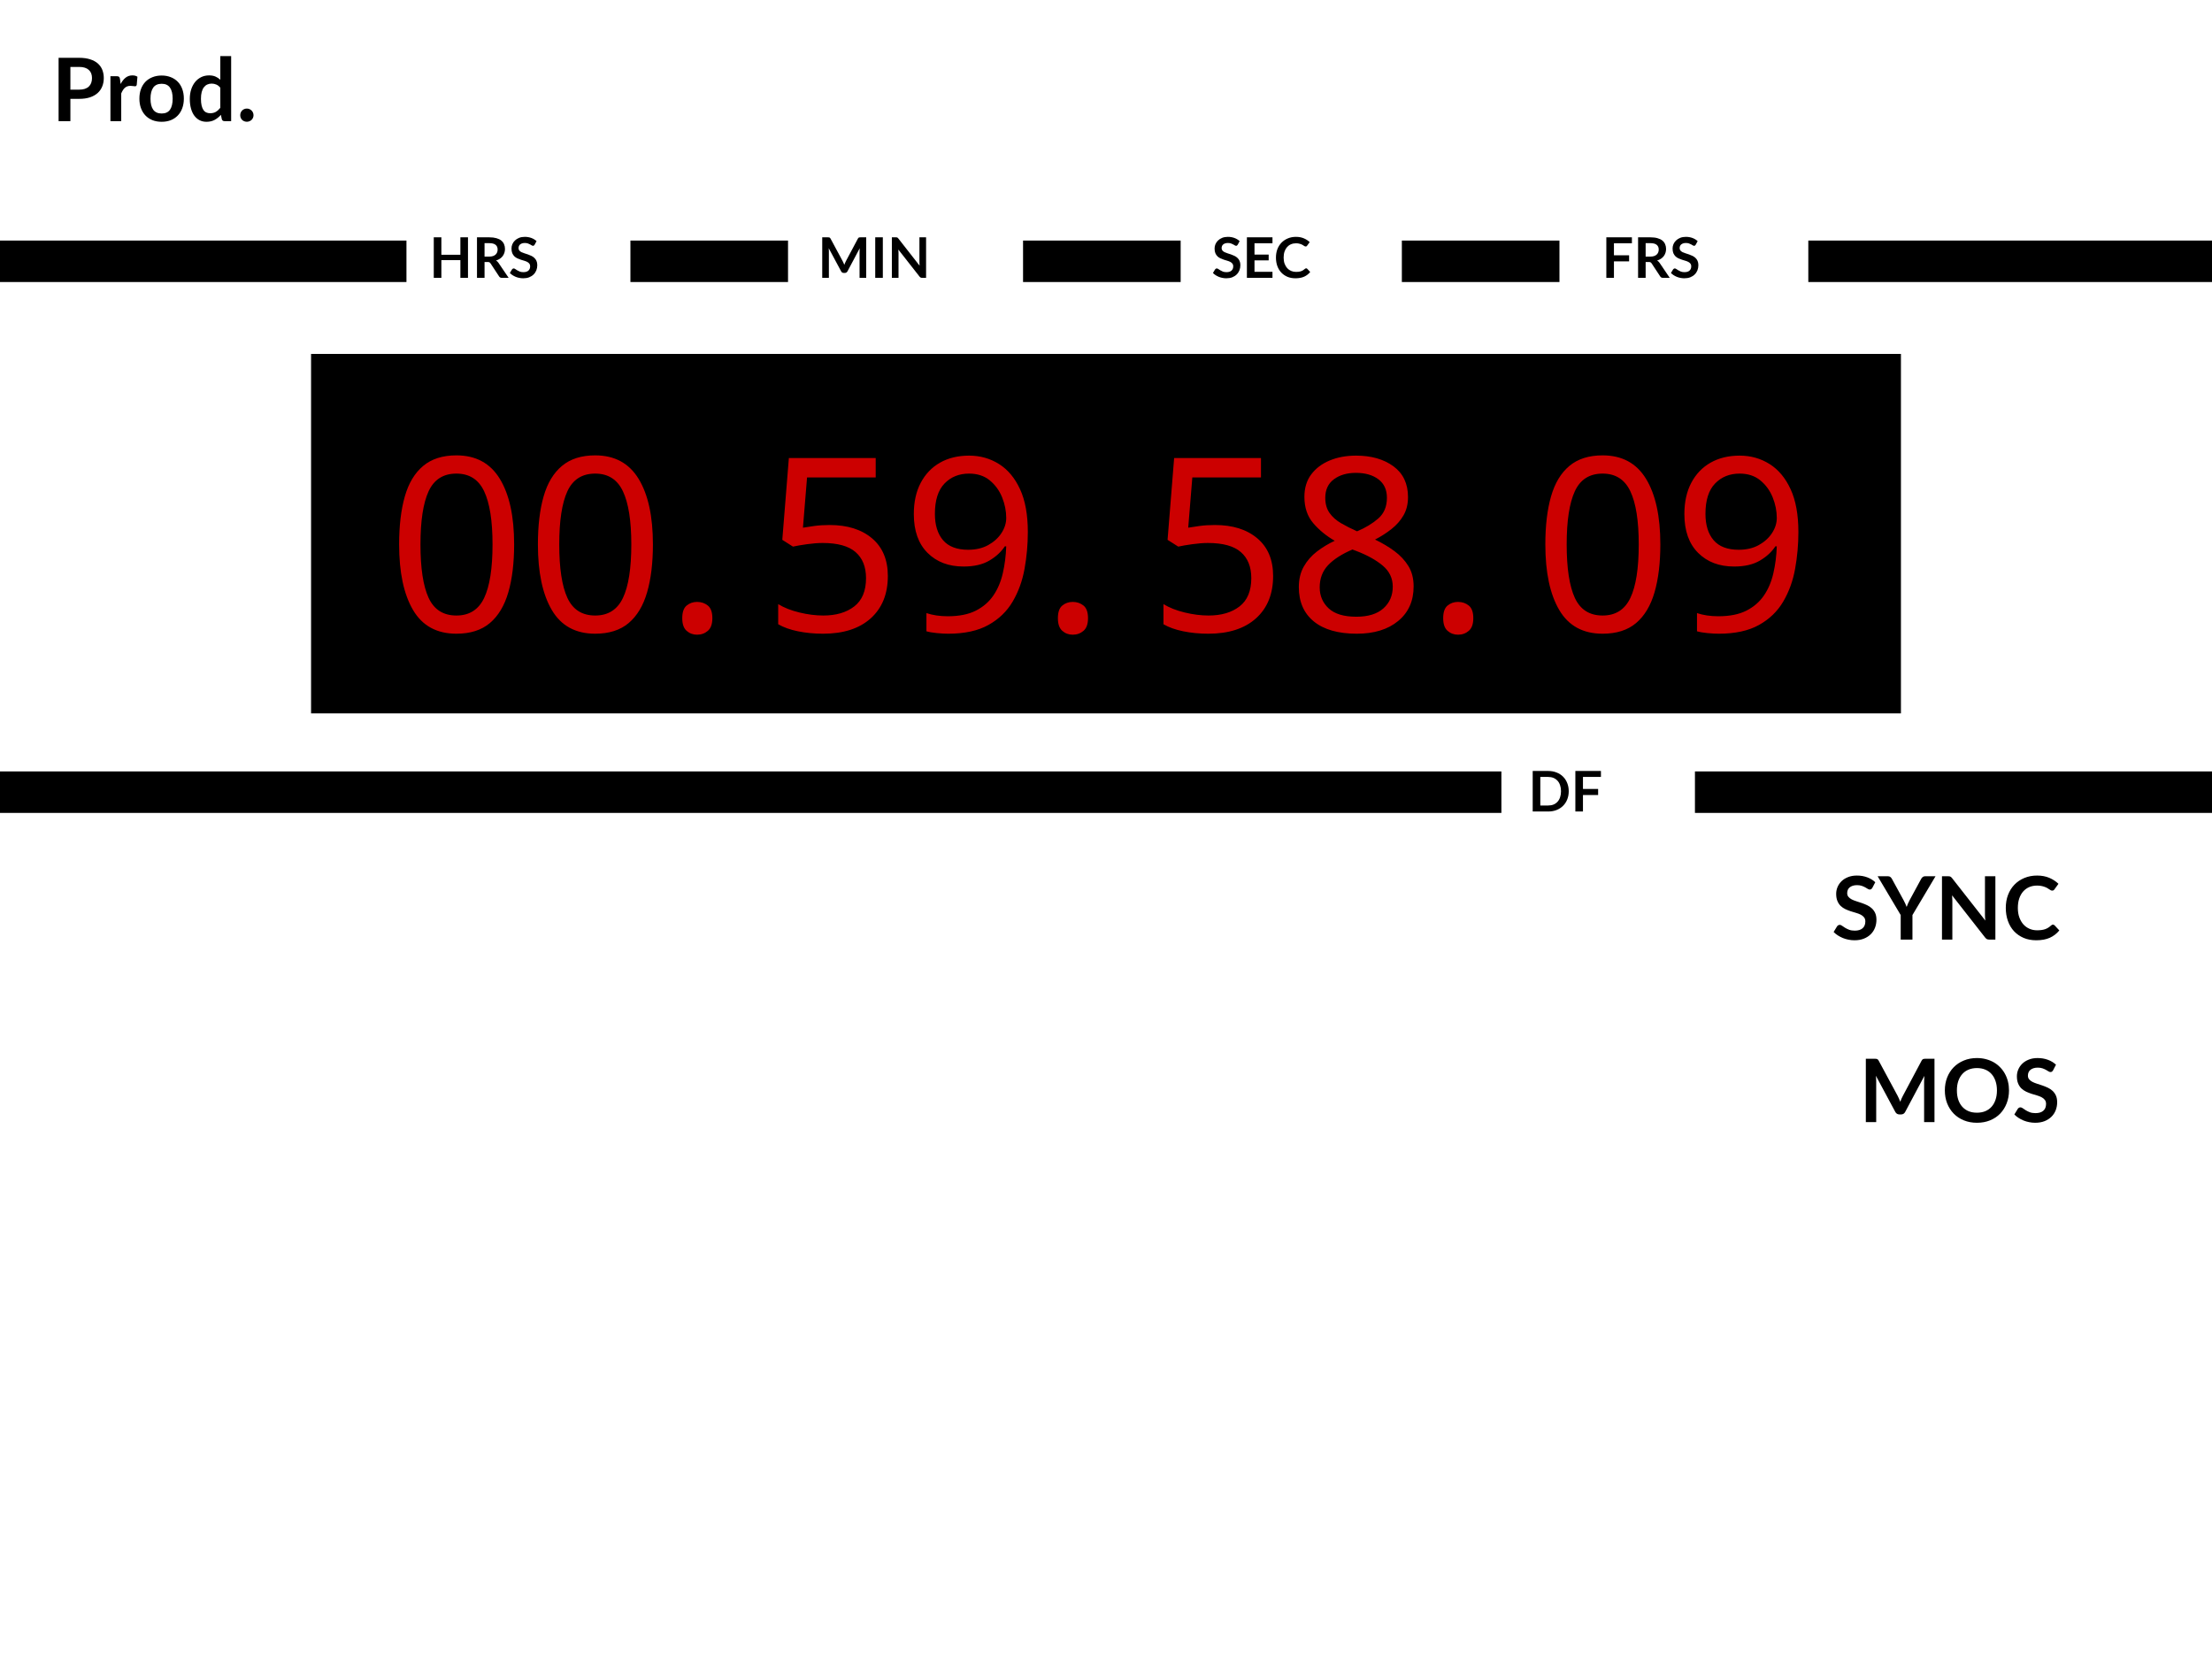
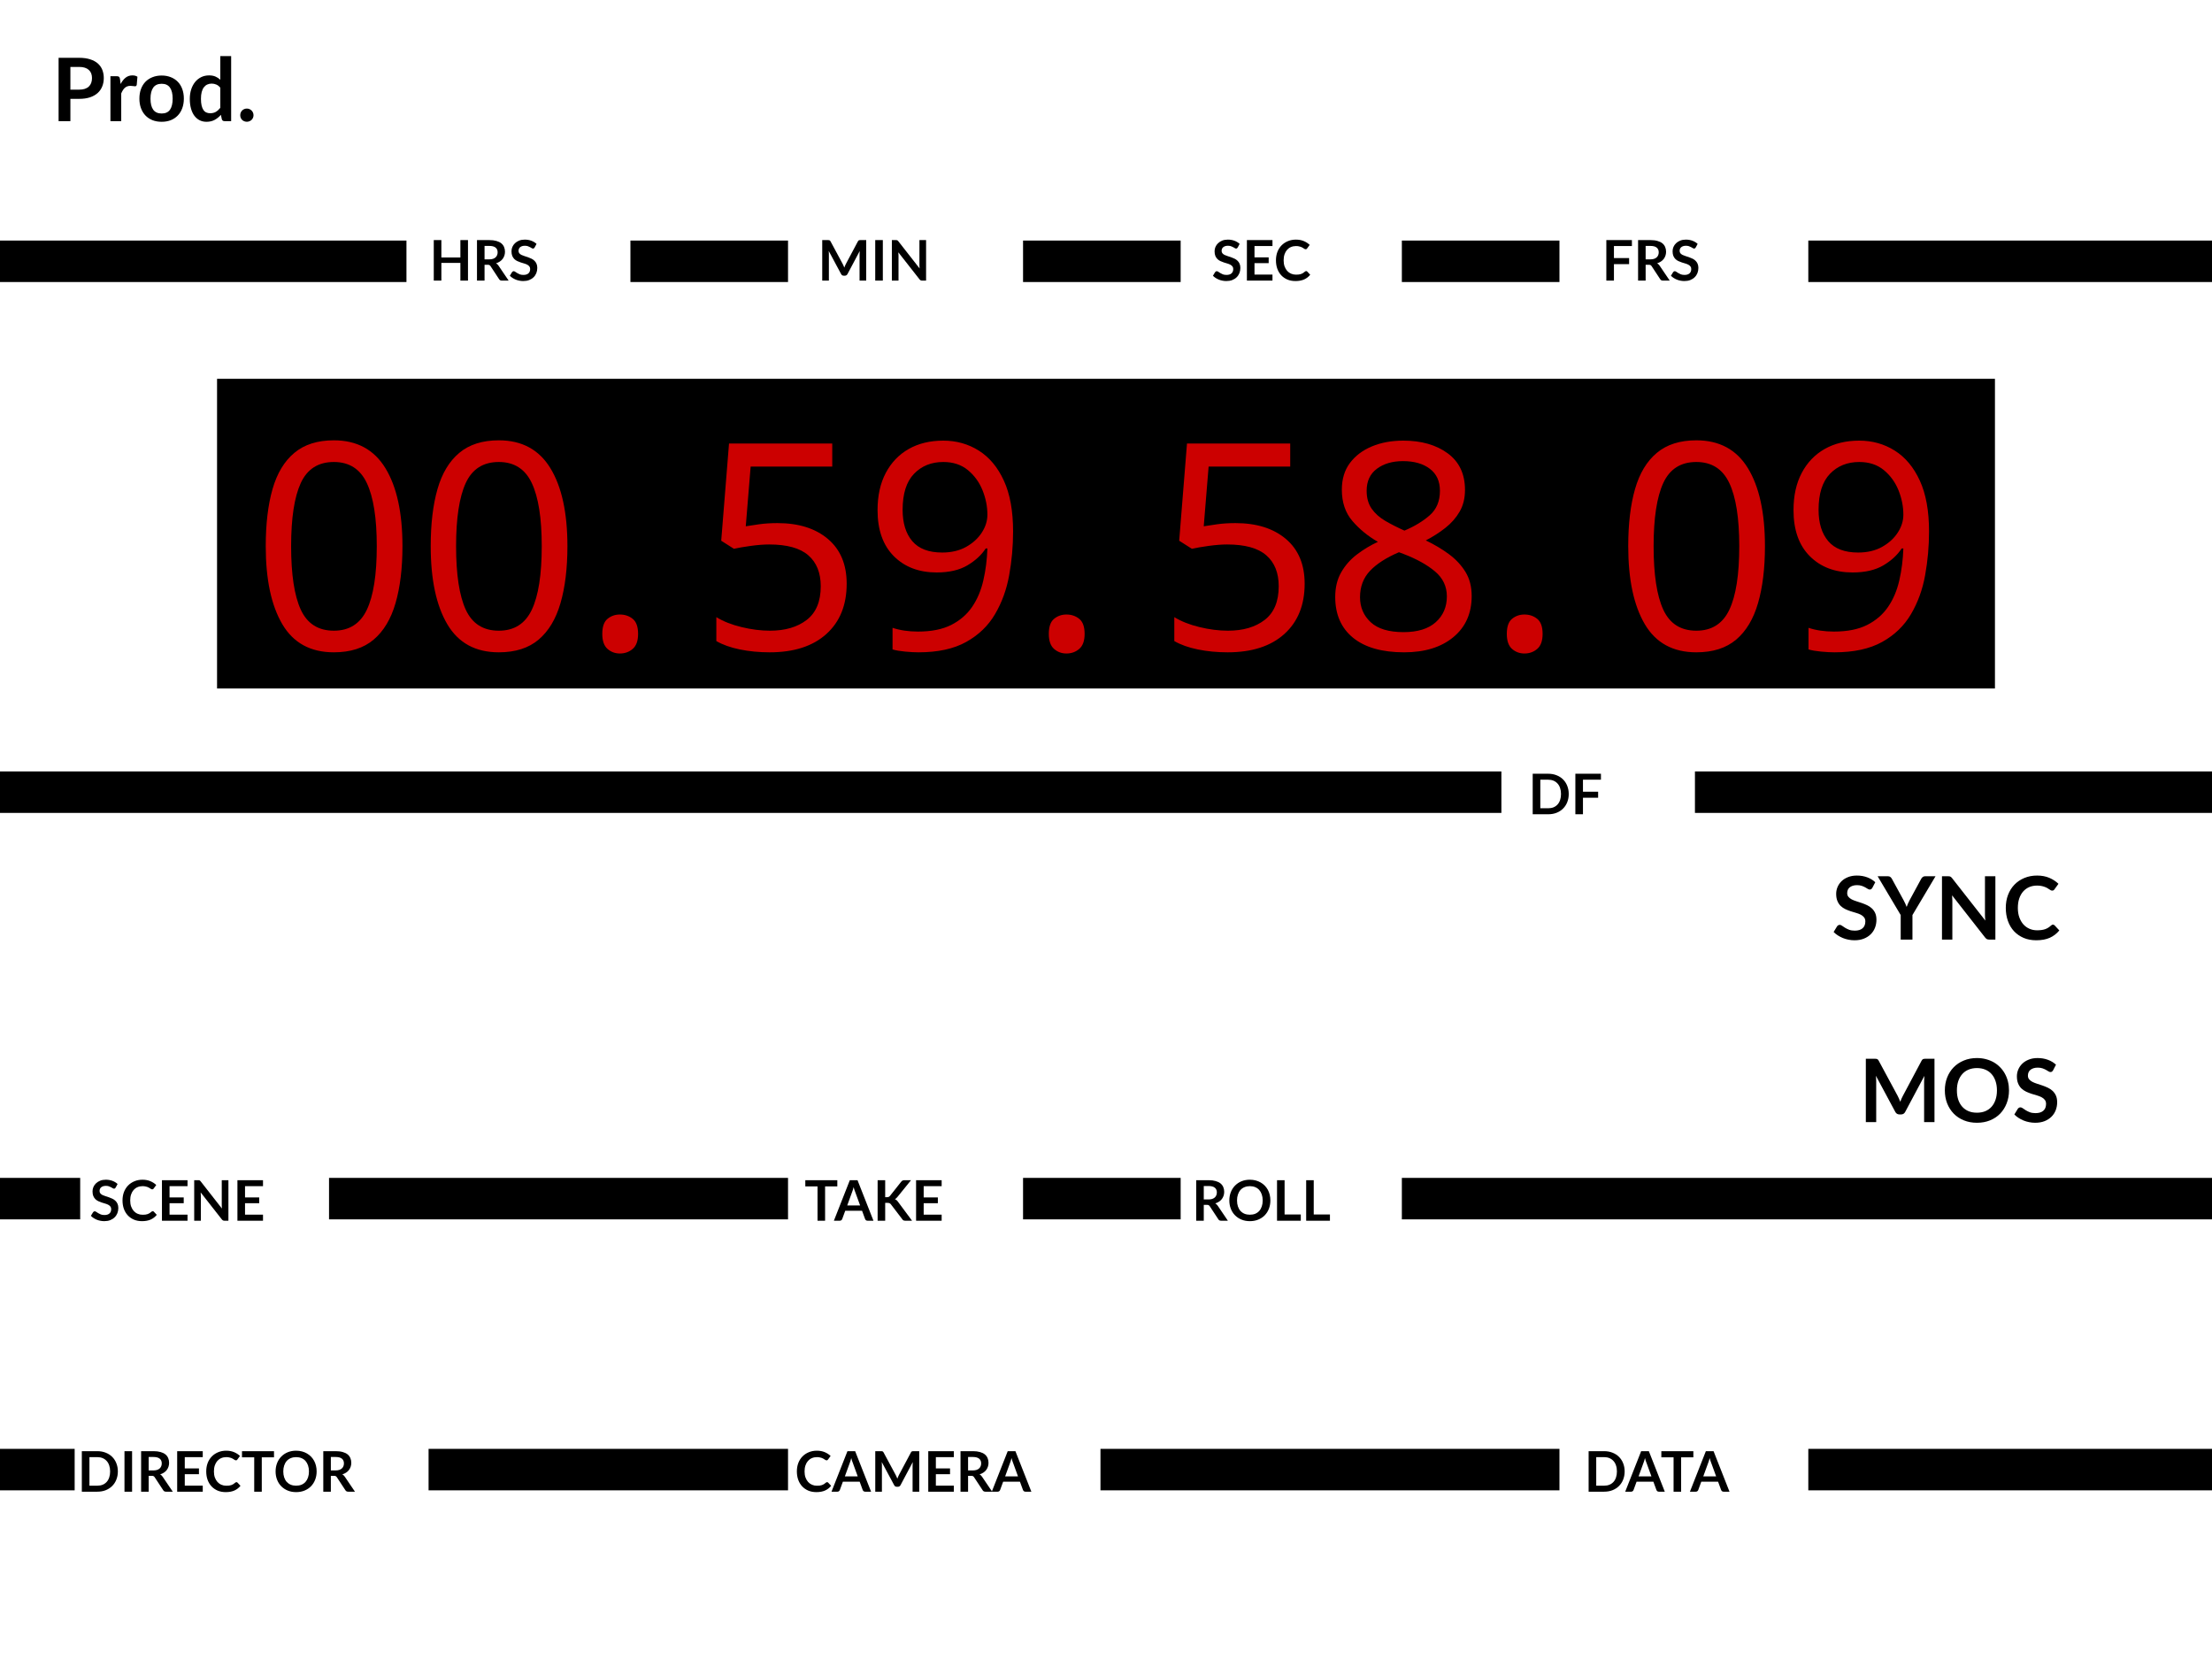
<svg xmlns="http://www.w3.org/2000/svg" width="800" height="600" id="svg6175" version="1.1">
  <defs id="defs6177" />
  <g id="layer1" transform="translate(0,-452.3622)">
    <text xml:space="preserve" style="font-size:31.675px;font-style:normal;font-variant:normal;font-weight:bold;font-stretch:normal;text-align:start;line-height:125%;letter-spacing:0px;word-spacing:0px;writing-mode:lr-tb;text-anchor:start;fill:#000000;fill-opacity:1;stroke:none;font-family:Lato;-inkscape-font-specification:Lato Bold" x="18.645" y="496.177" id="text6183">
      <tspan id="tspan6185" x="18.645" y="496.177">Prod.</tspan>
    </text>
    <rect style="color:#000000;fill:#000000;fill-opacity:1;fill-rule:nonzero;stroke:none;stroke-width:1;marker:none;visibility:visible;display:inline;overflow:visible;enable-background:accumulate" id="rect6187" width="147" height="15" x="0" y="539.362" />
-     <rect style="color:#000000;fill:#000000;fill-opacity:1;fill-rule:nonzero;stroke:none;stroke-width:1;marker:none;visibility:visible;display:inline;overflow:visible;enable-background:accumulate" id="rect6189" width="575" height="130" x="112.5" y="580.362" />
-     <g id="g6225" transform="translate(1.197792,0)">
+     <rect style="color:#000000;fill:#000000;fill-opacity:1;fill-rule:nonzero;stroke:none;stroke-width:1;marker:none;visibility:visible;display:inline;overflow:visible;enable-background:accumulate" id="rect6189" width="643" height="112" x="78.5" y="589.362" />
+     <g id="g6225" transform="matrix(1.188692,0,0,1.188692,-74.05306,-121.8736)">
      <text id="text6191" y="680.677" x="138.857" style="font-size:87.746px;font-style:normal;font-variant:normal;font-weight:normal;font-stretch:normal;text-align:start;line-height:125%;letter-spacing:0px;word-spacing:0px;writing-mode:lr-tb;text-anchor:start;fill:#cc0000;fill-opacity:1;stroke:none;font-family:Digital2;-inkscape-font-specification:Digital2" xml:space="preserve">
        <tspan y="680.677" x="138.857" id="tspan6193">00.</tspan>
      </text>
      <text xml:space="preserve" style="font-size:87.746px;font-style:normal;font-variant:normal;font-weight:normal;font-stretch:normal;text-align:start;line-height:125%;letter-spacing:0px;word-spacing:0px;writing-mode:lr-tb;text-anchor:start;fill:#cc0000;fill-opacity:1;stroke:none;font-family:Digital2;-inkscape-font-specification:Digital2" x="274.715" y="680.677" id="text6195">
        <tspan id="tspan6197" x="274.715" y="680.677">59.</tspan>
      </text>
      <text id="text6199" y="680.677" x="414.056" style="font-size:87.746px;font-style:normal;font-variant:normal;font-weight:normal;font-stretch:normal;text-align:start;line-height:125%;letter-spacing:0px;word-spacing:0px;writing-mode:lr-tb;text-anchor:start;fill:#cc0000;fill-opacity:1;stroke:none;font-family:Digital2;-inkscape-font-specification:Digital2" xml:space="preserve">
        <tspan y="680.677" x="414.056" id="tspan6201">58.</tspan>
      </text>
      <text xml:space="preserve" style="font-size:87.746px;font-style:normal;font-variant:normal;font-weight:normal;font-stretch:normal;text-align:start;line-height:125%;letter-spacing:0px;word-spacing:0px;writing-mode:lr-tb;text-anchor:start;fill:#cc0000;fill-opacity:1;stroke:none;font-family:Digital2;-inkscape-font-specification:Digital2" x="553.398" y="680.677" id="text6203">
        <tspan id="tspan6205" x="553.398" y="680.677">09</tspan>
      </text>
    </g>
-     <text id="text6207" y="552.851" x="187.477" style="font-size:20.285px;font-style:normal;font-variant:normal;font-weight:bold;font-stretch:normal;text-align:center;line-height:125%;letter-spacing:0px;word-spacing:0px;writing-mode:lr-tb;text-anchor:middle;fill:#000000;fill-opacity:1;stroke:none;font-family:Lato;-inkscape-font-specification:Lato Bold" xml:space="preserve">
-       <tspan y="552.851" x="187.477" id="tspan6209">HRS</tspan>
+     <text id="text6207" y="553.851" x="187.477" style="font-size:20.285px;font-style:normal;font-variant:normal;font-weight:bold;font-stretch:normal;text-align:center;line-height:125%;letter-spacing:0px;word-spacing:0px;writing-mode:lr-tb;text-anchor:middle;fill:#000000;fill-opacity:1;stroke:none;font-family:Lato;-inkscape-font-specification:Lato Bold" xml:space="preserve">
+       <tspan y="553.851" x="187.477" id="tspan6209">HRS</tspan>
    </text>
-     <text xml:space="preserve" style="font-size:20.285px;font-style:normal;font-variant:normal;font-weight:bold;font-stretch:normal;text-align:center;line-height:125%;letter-spacing:0px;word-spacing:0px;writing-mode:lr-tb;text-anchor:middle;fill:#000000;fill-opacity:1;stroke:none;font-family:Lato;-inkscape-font-specification:Lato Bold" x="328.477" y="552.851" id="text6211">
-       <tspan id="tspan6213" x="328.477" y="552.851">MIN</tspan>
+     <text xml:space="preserve" style="font-size:20.285px;font-style:normal;font-variant:normal;font-weight:bold;font-stretch:normal;text-align:center;line-height:125%;letter-spacing:0px;word-spacing:0px;writing-mode:lr-tb;text-anchor:middle;fill:#000000;fill-opacity:1;stroke:none;font-family:Lato;-inkscape-font-specification:Lato Bold" x="328.477" y="553.851" id="text6211">
+       <tspan id="tspan6213" x="328.477" y="553.851">MIN</tspan>
    </text>
-     <text id="text6215" y="552.851" x="468.477" style="font-size:20.285px;font-style:normal;font-variant:normal;font-weight:bold;font-stretch:normal;text-align:center;line-height:125%;letter-spacing:0px;word-spacing:0px;writing-mode:lr-tb;text-anchor:middle;fill:#000000;fill-opacity:1;stroke:none;font-family:Lato;-inkscape-font-specification:Lato Bold" xml:space="preserve">
-       <tspan y="552.851" x="468.477" id="tspan6217">SEC</tspan>
+     <text id="text6215" y="553.851" x="468.477" style="font-size:20.285px;font-style:normal;font-variant:normal;font-weight:bold;font-stretch:normal;text-align:center;line-height:125%;letter-spacing:0px;word-spacing:0px;writing-mode:lr-tb;text-anchor:middle;fill:#000000;fill-opacity:1;stroke:none;font-family:Lato;-inkscape-font-specification:Lato Bold" xml:space="preserve">
+       <tspan y="553.851" x="468.477" id="tspan6217">SEC</tspan>
    </text>
-     <text xml:space="preserve" style="font-size:20.285px;font-style:normal;font-variant:normal;font-weight:bold;font-stretch:normal;text-align:center;line-height:125%;letter-spacing:0px;word-spacing:0px;writing-mode:lr-tb;text-anchor:middle;fill:#000000;fill-opacity:1;stroke:none;font-family:Lato;-inkscape-font-specification:Lato Bold" x="609.477" y="552.851" id="text6219">
-       <tspan id="tspan6221" x="609.477" y="552.851">FRS</tspan>
+     <text xml:space="preserve" style="font-size:20.285px;font-style:normal;font-variant:normal;font-weight:bold;font-stretch:normal;text-align:center;line-height:125%;letter-spacing:0px;word-spacing:0px;writing-mode:lr-tb;text-anchor:middle;fill:#000000;fill-opacity:1;stroke:none;font-family:Lato;-inkscape-font-specification:Lato Bold" x="609.477" y="553.851" id="text6219">
+       <tspan id="tspan6221" x="609.477" y="553.851">FRS</tspan>
    </text>
    <rect y="539.362" x="654" height="15" width="147" id="rect6223" style="color:#000000;fill:#000000;fill-opacity:1;fill-rule:nonzero;stroke:none;stroke-width:1;marker:none;visibility:visible;display:inline;overflow:visible;enable-background:accumulate" />
    <rect y="539.362" x="228" height="15" width="57" id="rect6235" style="color:#000000;fill:#000000;fill-opacity:1;fill-rule:nonzero;stroke:none;stroke-width:1;marker:none;visibility:visible;display:inline;overflow:visible;enable-background:accumulate" />
    <rect style="color:#000000;fill:#000000;fill-opacity:1;fill-rule:nonzero;stroke:none;stroke-width:1;marker:none;visibility:visible;display:inline;overflow:visible;enable-background:accumulate" id="rect6237" width="57" height="15" x="370" y="539.362" />
    <rect y="539.362" x="507" height="15" width="57" id="rect6239" style="color:#000000;fill:#000000;fill-opacity:1;fill-rule:nonzero;stroke:none;stroke-width:1;marker:none;visibility:visible;display:inline;overflow:visible;enable-background:accumulate" />
    <rect style="color:#000000;fill:#000000;fill-opacity:1;fill-rule:nonzero;stroke:none;stroke-width:1;marker:none;visibility:visible;display:inline;overflow:visible;enable-background:accumulate" id="rect6241" width="188" height="15" x="613" y="731.362" />
-     <text id="text6243" y="745.851" x="578.477" style="font-size:20.285px;font-style:normal;font-variant:normal;font-weight:bold;font-stretch:normal;text-align:center;line-height:125%;letter-spacing:0px;word-spacing:0px;writing-mode:lr-tb;text-anchor:middle;fill:#000000;fill-opacity:1;stroke:none;font-family:Lato;-inkscape-font-specification:Lato Bold" xml:space="preserve">
-       <tspan y="745.851" x="578.477" id="tspan6245">DF</tspan>
+     <text id="text6243" y="746.851" x="578.477" style="font-size:20.285px;font-style:normal;font-variant:normal;font-weight:bold;font-stretch:normal;text-align:center;line-height:125%;letter-spacing:0px;word-spacing:0px;writing-mode:lr-tb;text-anchor:middle;fill:#000000;fill-opacity:1;stroke:none;font-family:Lato;-inkscape-font-specification:Lato Bold" xml:space="preserve">
+       <tspan y="746.851" x="578.477" id="tspan6245">DF</tspan>
    </text>
    <rect y="731.362" x="0" height="15" width="543" id="rect6247" style="color:#000000;fill:#000000;fill-opacity:1;fill-rule:nonzero;stroke:none;stroke-width:1;marker:none;visibility:visible;display:inline;overflow:visible;enable-background:accumulate" />
    <text id="text6249" y="792.177" x="783.645" style="font-size:31.675px;font-style:normal;font-variant:normal;font-weight:bold;font-stretch:normal;text-align:end;line-height:125%;letter-spacing:0px;word-spacing:0px;writing-mode:lr-tb;text-anchor:end;fill:#000000;fill-opacity:1;stroke:none;font-family:Lato;-inkscape-font-specification:Lato Bold" xml:space="preserve">
      <tspan y="792.177" x="783.645" id="tspan6251">SYNC</tspan>
    </text>
    <text xml:space="preserve" style="font-size:31.675px;font-style:normal;font-variant:normal;font-weight:bold;font-stretch:normal;text-align:end;line-height:125%;letter-spacing:0px;word-spacing:0px;writing-mode:lr-tb;text-anchor:end;fill:#000000;fill-opacity:1;stroke:none;font-family:Lato;-inkscape-font-specification:Lato Bold" x="783.645" y="858.177" id="text6253">
      <tspan id="tspan6255" x="783.645" y="858.177">MOS</tspan>
    </text>
+     <rect y="878.362" x="0" height="15" width="29" id="rect6276" style="color:#000000;fill:#000000;fill-opacity:1;fill-rule:nonzero;stroke:none;stroke-width:1;marker:none;visibility:visible;display:inline;overflow:visible;enable-background:accumulate" />
+     <text xml:space="preserve" style="font-size:20.285px;font-style:normal;font-variant:normal;font-weight:bold;font-stretch:normal;text-align:center;line-height:125%;letter-spacing:0px;word-spacing:0px;writing-mode:lr-tb;text-anchor:middle;fill:#000000;fill-opacity:1;stroke:none;font-family:Lato;-inkscape-font-specification:Lato Bold" x="76.477" y="893.851" id="text6278">
+       <tspan id="tspan6280" x="76.477" y="893.851">SCENE</tspan>
+     </text>
+     <text id="text6282" y="893.851" x="328.477" style="font-size:20.285px;font-style:normal;font-variant:normal;font-weight:bold;font-stretch:normal;text-align:center;line-height:125%;letter-spacing:0px;word-spacing:0px;writing-mode:lr-tb;text-anchor:middle;fill:#000000;fill-opacity:1;stroke:none;font-family:Lato;-inkscape-font-specification:Lato Bold" xml:space="preserve">
+       <tspan y="893.851" x="328.477" id="tspan6284">TAKE</tspan>
+     </text>
+     <text xml:space="preserve" style="font-size:20.285px;font-style:normal;font-variant:normal;font-weight:bold;font-stretch:normal;text-align:center;line-height:125%;letter-spacing:0px;word-spacing:0px;writing-mode:lr-tb;text-anchor:middle;fill:#000000;fill-opacity:1;stroke:none;font-family:Lato;-inkscape-font-specification:Lato Bold" x="468.477" y="893.851" id="text6286">
+       <tspan id="tspan6288" x="468.477" y="893.851">ROLL</tspan>
+     </text>
+     <rect style="color:#000000;fill:#000000;fill-opacity:1;fill-rule:nonzero;stroke:none;stroke-width:1;marker:none;visibility:visible;display:inline;overflow:visible;enable-background:accumulate" id="rect6296" width="166" height="15" x="119" y="878.362" />
+     <rect y="878.362" x="370" height="15" width="57" id="rect6298" style="color:#000000;fill:#000000;fill-opacity:1;fill-rule:nonzero;stroke:none;stroke-width:1;marker:none;visibility:visible;display:inline;overflow:visible;enable-background:accumulate" />
+     <rect style="color:#000000;fill:#000000;fill-opacity:1;fill-rule:nonzero;stroke:none;stroke-width:1;marker:none;visibility:visible;display:inline;overflow:visible;enable-background:accumulate" id="rect6300" width="294" height="15" x="507" y="878.362" />
+     <rect style="color:#000000;fill:#000000;fill-opacity:1;fill-rule:nonzero;stroke:none;stroke-width:1;marker:none;visibility:visible;display:inline;overflow:visible;enable-background:accumulate" id="rect6302" width="27" height="15" x="0" y="976.362" />
+     <text id="text6304" y="991.851" x="90.477" style="font-size:20.285px;font-style:normal;font-variant:normal;font-weight:bold;font-stretch:normal;text-align:center;line-height:125%;letter-spacing:0px;word-spacing:0px;writing-mode:lr-tb;text-anchor:middle;fill:#000000;fill-opacity:1;stroke:none;font-family:Lato;-inkscape-font-specification:Lato Bold" xml:space="preserve">
+       <tspan y="991.851" x="90.477" id="tspan6306">DIRECTOR</tspan>
+     </text>
+     <text xml:space="preserve" style="font-size:20.285px;font-style:normal;font-variant:normal;font-weight:bold;font-stretch:normal;text-align:center;line-height:125%;letter-spacing:0px;word-spacing:0px;writing-mode:lr-tb;text-anchor:middle;fill:#000000;fill-opacity:1;stroke:none;font-family:Lato;-inkscape-font-specification:Lato Bold" x="342.477" y="991.851" id="text6308">
+       <tspan id="tspan6310" x="342.477" y="991.851">CAMERA</tspan>
+     </text>
+     <text xml:space="preserve" style="font-size:20.285px;font-style:normal;font-variant:normal;font-weight:bold;font-stretch:normal;text-align:center;line-height:125%;letter-spacing:0px;word-spacing:0px;writing-mode:lr-tb;text-anchor:middle;fill:#000000;fill-opacity:1;stroke:none;font-family:Lato;-inkscape-font-specification:Lato Bold" x="611.477" y="991.851" id="text6316">
+       <tspan id="tspan6318" x="611.477" y="991.851">DATA</tspan>
+     </text>
+     <rect y="976.362" x="654" height="15" width="147" id="rect6320" style="color:#000000;fill:#000000;fill-opacity:1;fill-rule:nonzero;stroke:none;stroke-width:1;marker:none;visibility:visible;display:inline;overflow:visible;enable-background:accumulate" />
+     <rect y="976.362" x="155" height="15" width="130" id="rect6322" style="color:#000000;fill:#000000;fill-opacity:1;fill-rule:nonzero;stroke:none;stroke-width:1;marker:none;visibility:visible;display:inline;overflow:visible;enable-background:accumulate" />
+     <rect y="976.362" x="398" height="15" width="166" id="rect6326" style="color:#000000;fill:#000000;fill-opacity:1;fill-rule:nonzero;stroke:none;stroke-width:1;marker:none;visibility:visible;display:inline;overflow:visible;enable-background:accumulate" />
  </g>
</svg>
